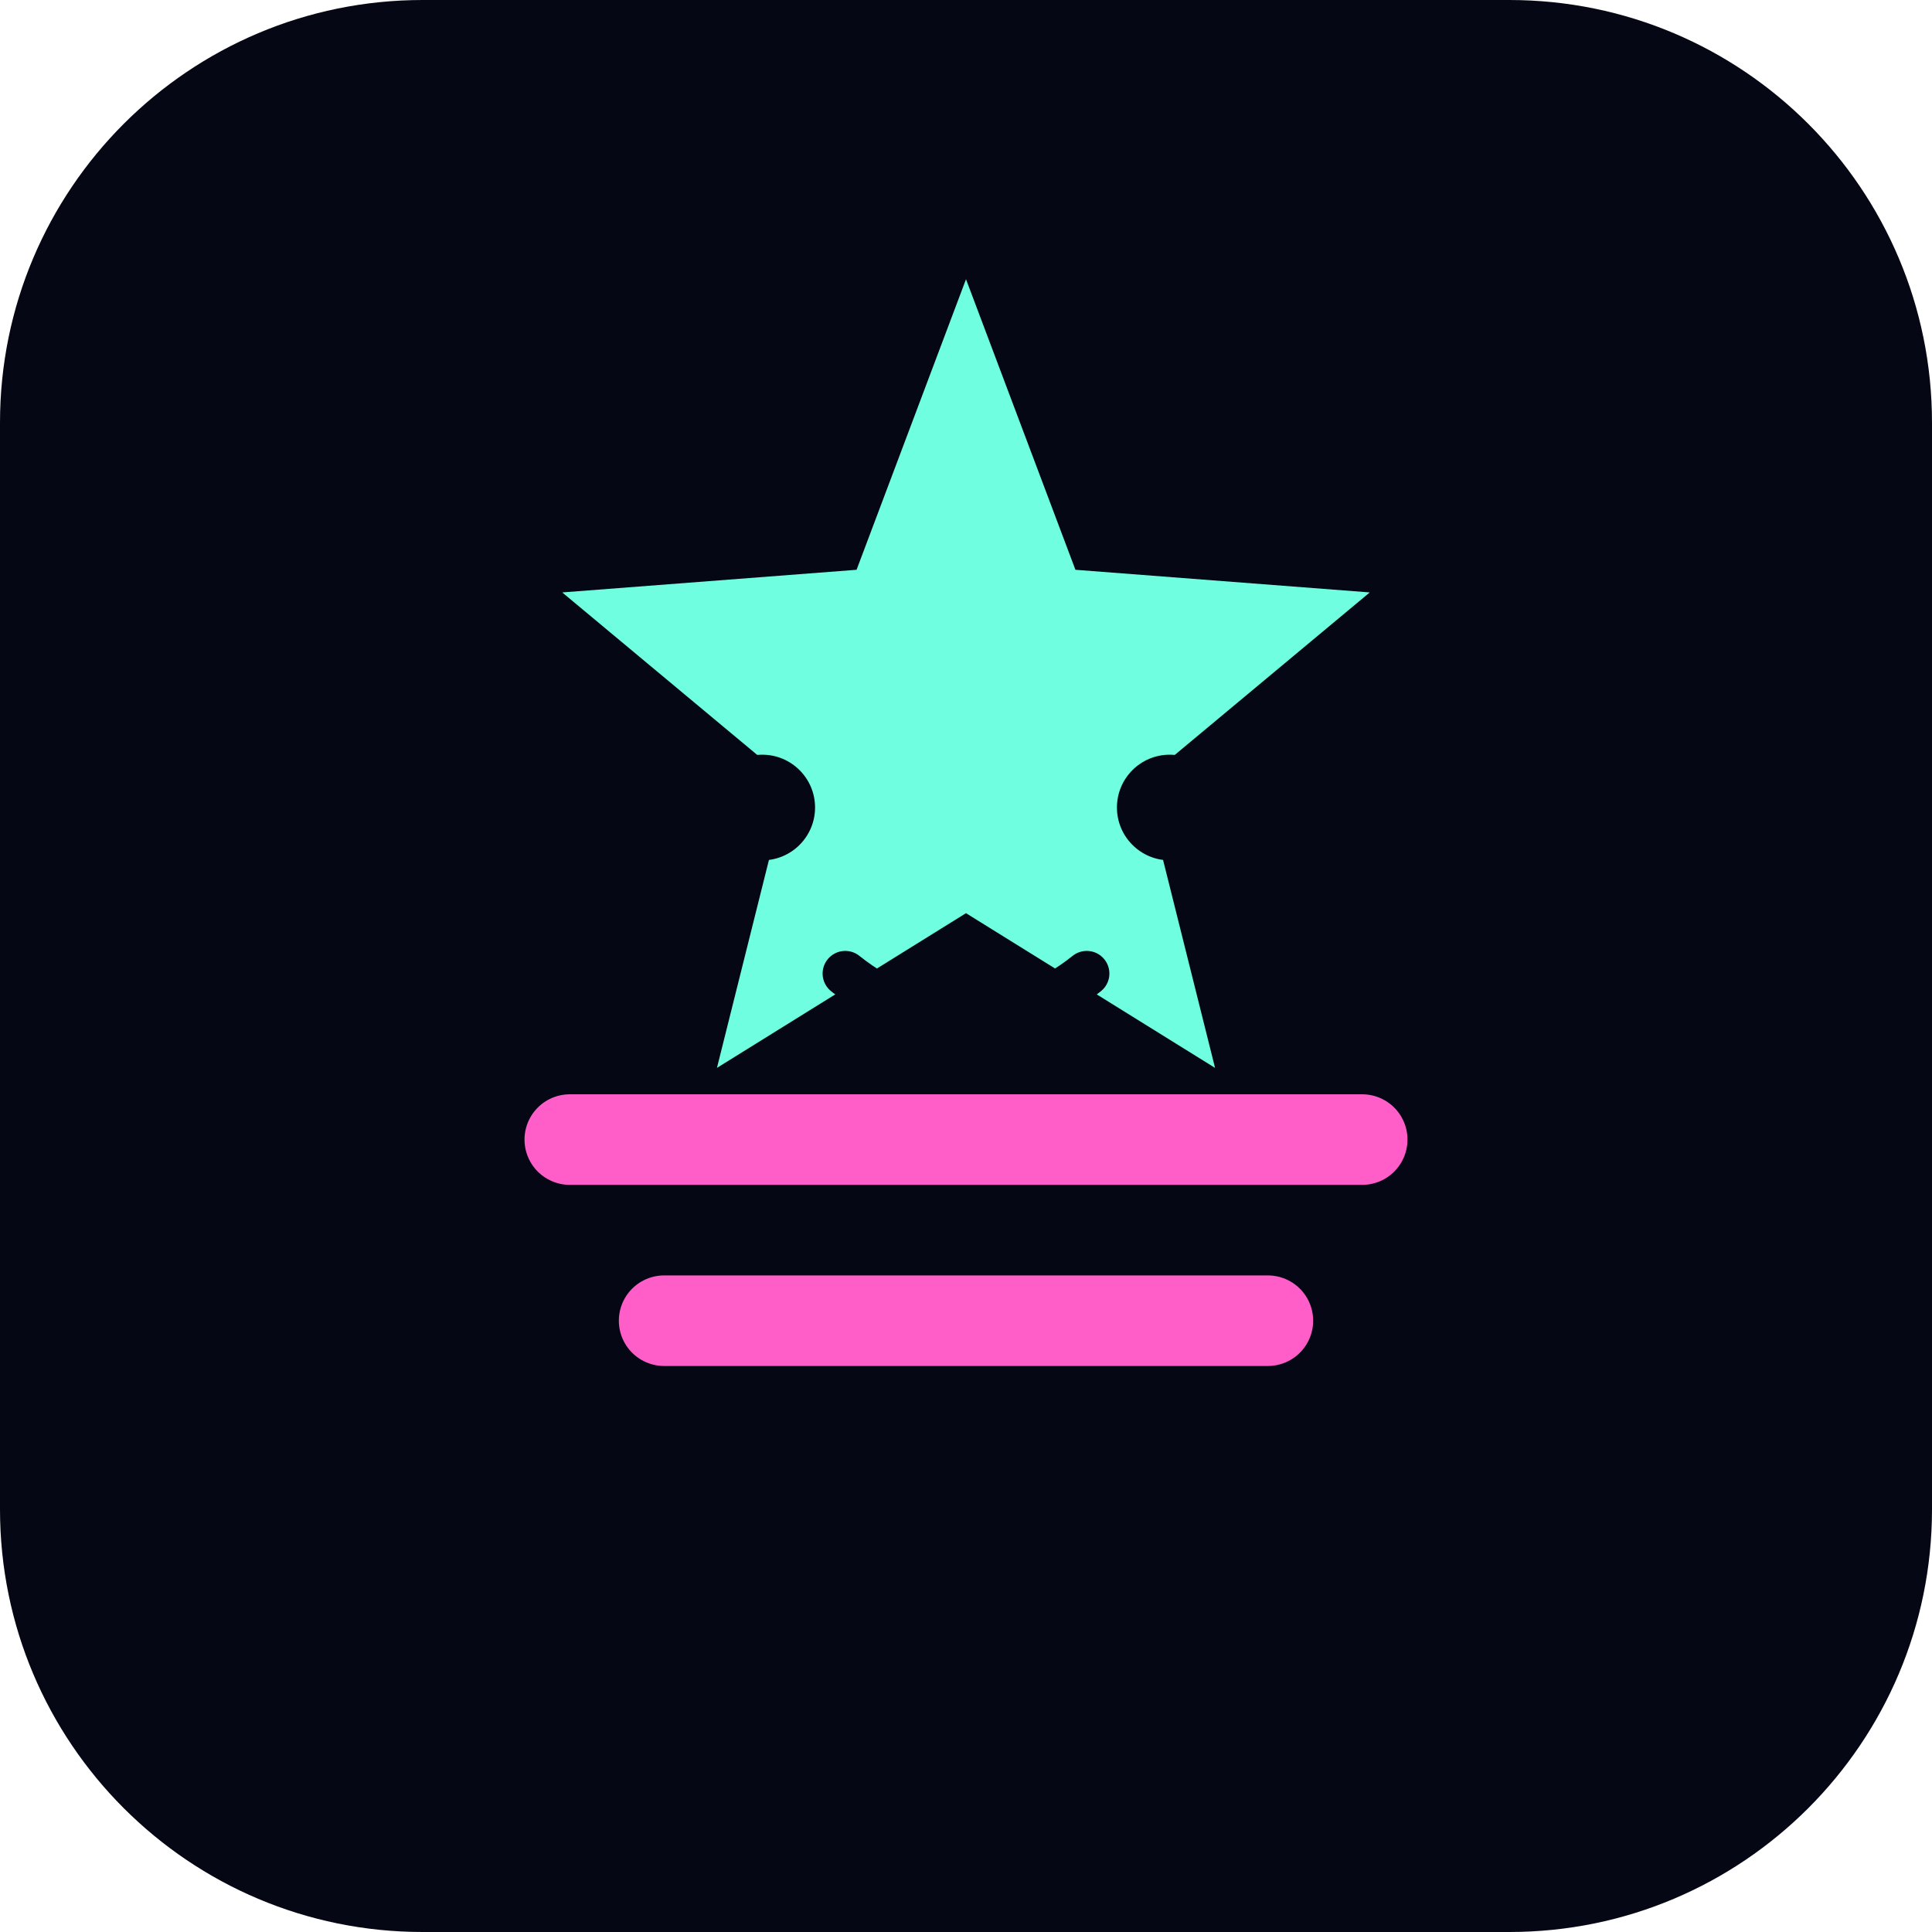
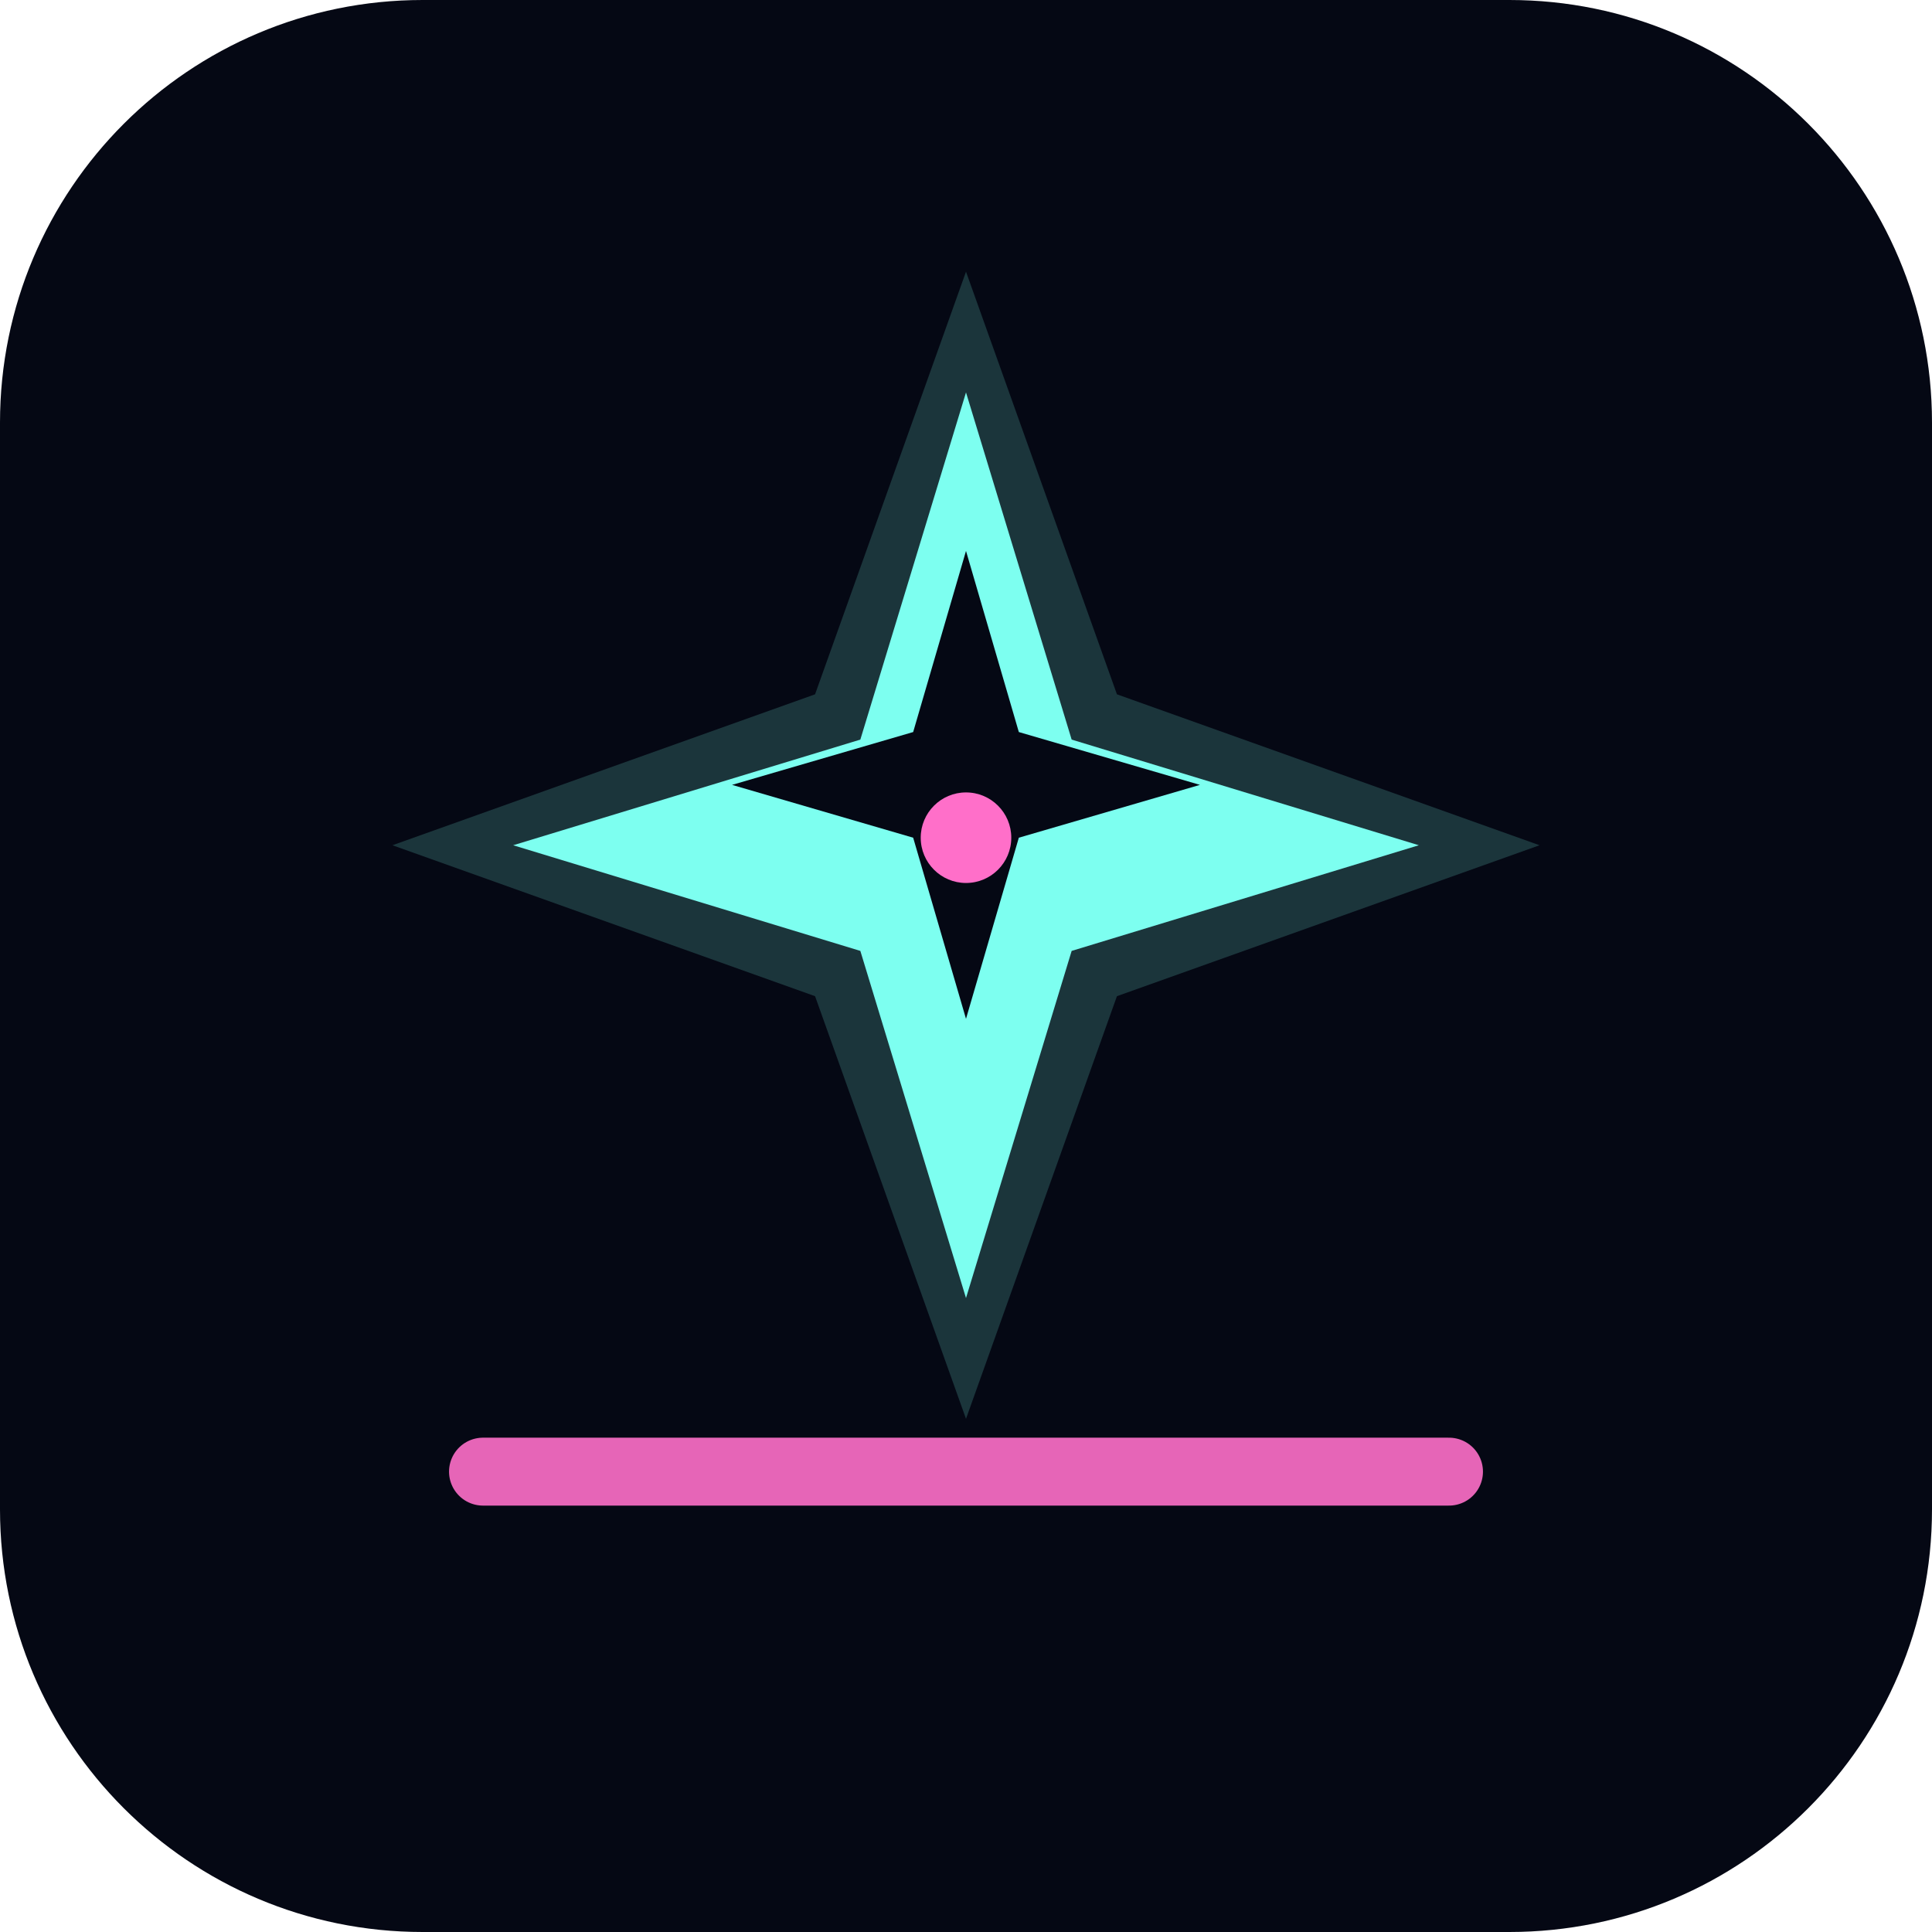
<svg xmlns="http://www.w3.org/2000/svg" viewBox="0 0 512 512">
  <rect width="512" height="512" rx="112" fill="#050814" />
-   <path d="M256 74 285 151l78 6-60 50 19 76-66-41-66 41 19-76-60-50 78-6 29-77Z" fill="#6fffe0" />
-   <path d="M151 302h210M176 350h160" fill="none" stroke="#ff5ec8" stroke-linecap="round" stroke-width="24" />
-   <circle cx="202" cy="214" r="14" fill="#050814" />
-   <circle cx="310" cy="214" r="14" fill="#050814" />
-   <path d="M224 258c20 16 44 16 64 0" fill="none" stroke="#050814" stroke-linecap="round" stroke-width="12" />
+   <path d="M256 72 296 184 408 224 296 264 256 376 216 264 104 224 216 184Z" fill="#7dfff0" opacity=".18" />
+   <path d="m256 104 28 92 92 28-92 28-28 92-28-92-92-28 92-28Z" fill="#7dfff0" />
+   <path d="m256 146 14 48 48 14-48 14-14 48-14-48-48-14 48-14Z" fill="#050814" />
+   <circle cx="256" cy="222" r="12" fill="#ff6fc9" />
+   <path d="M128 390h256" stroke="#ff6fc9" stroke-width="18" stroke-linecap="round" opacity=".9" />
</svg>
